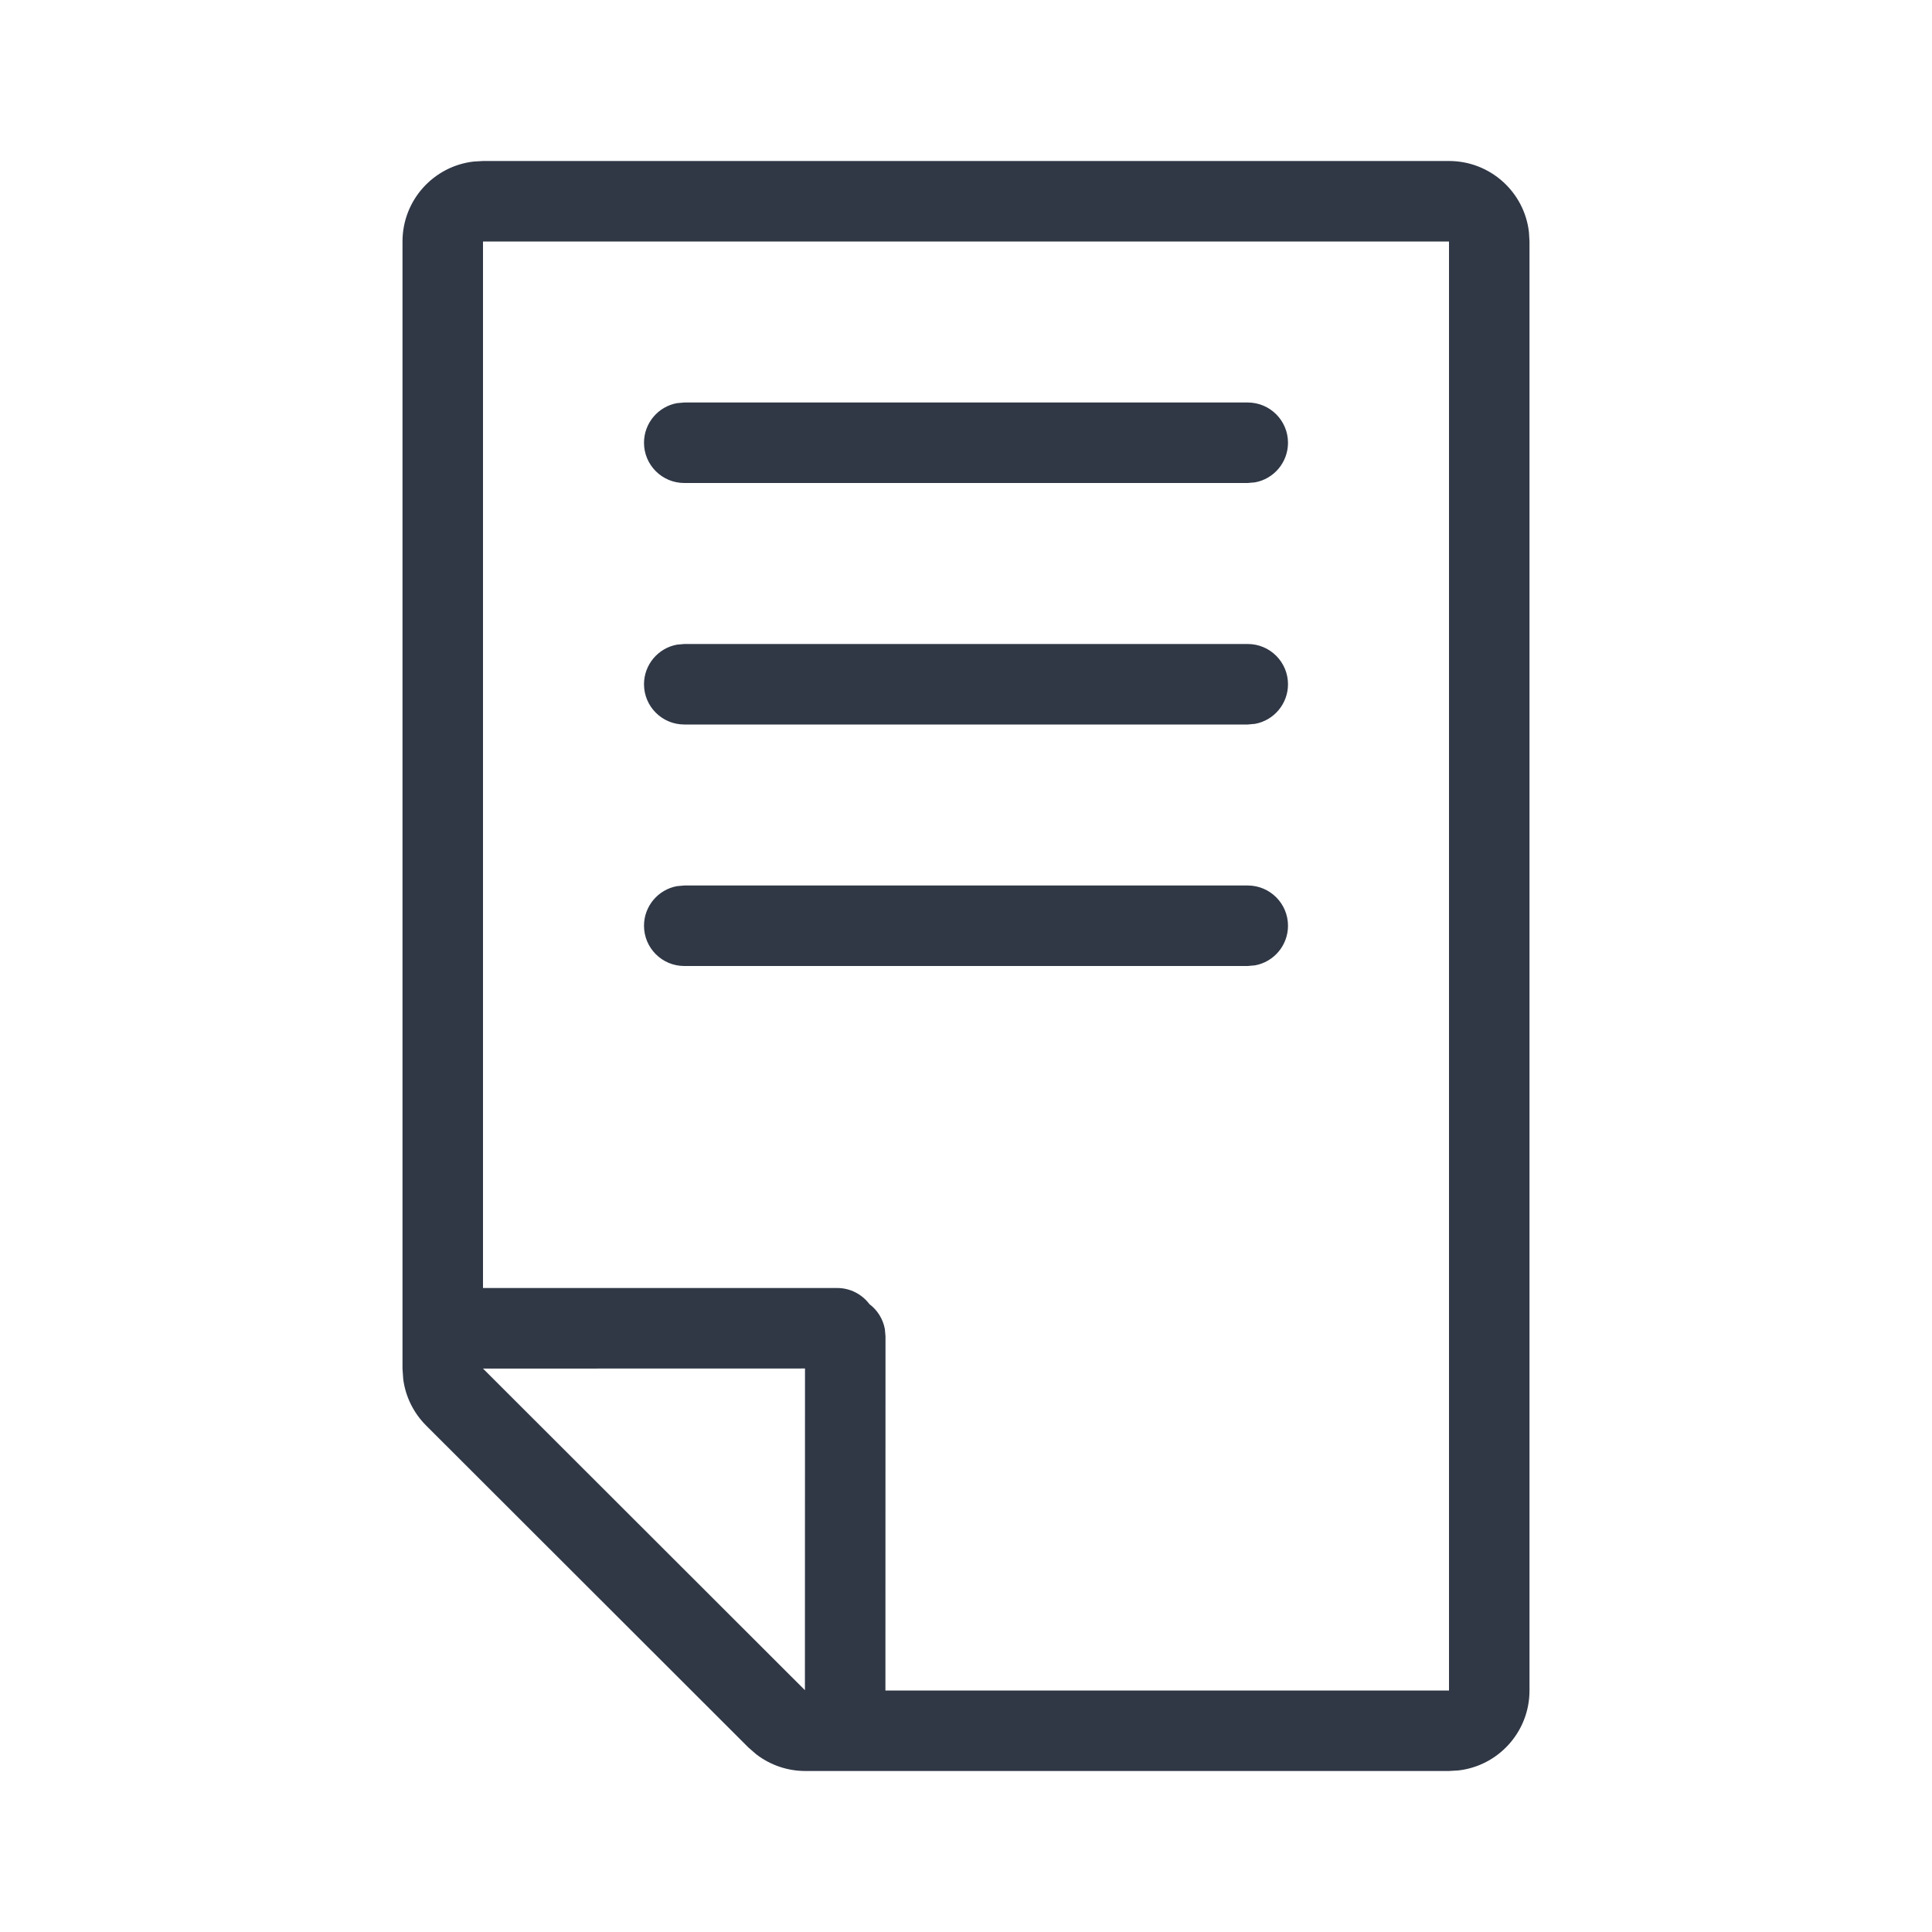
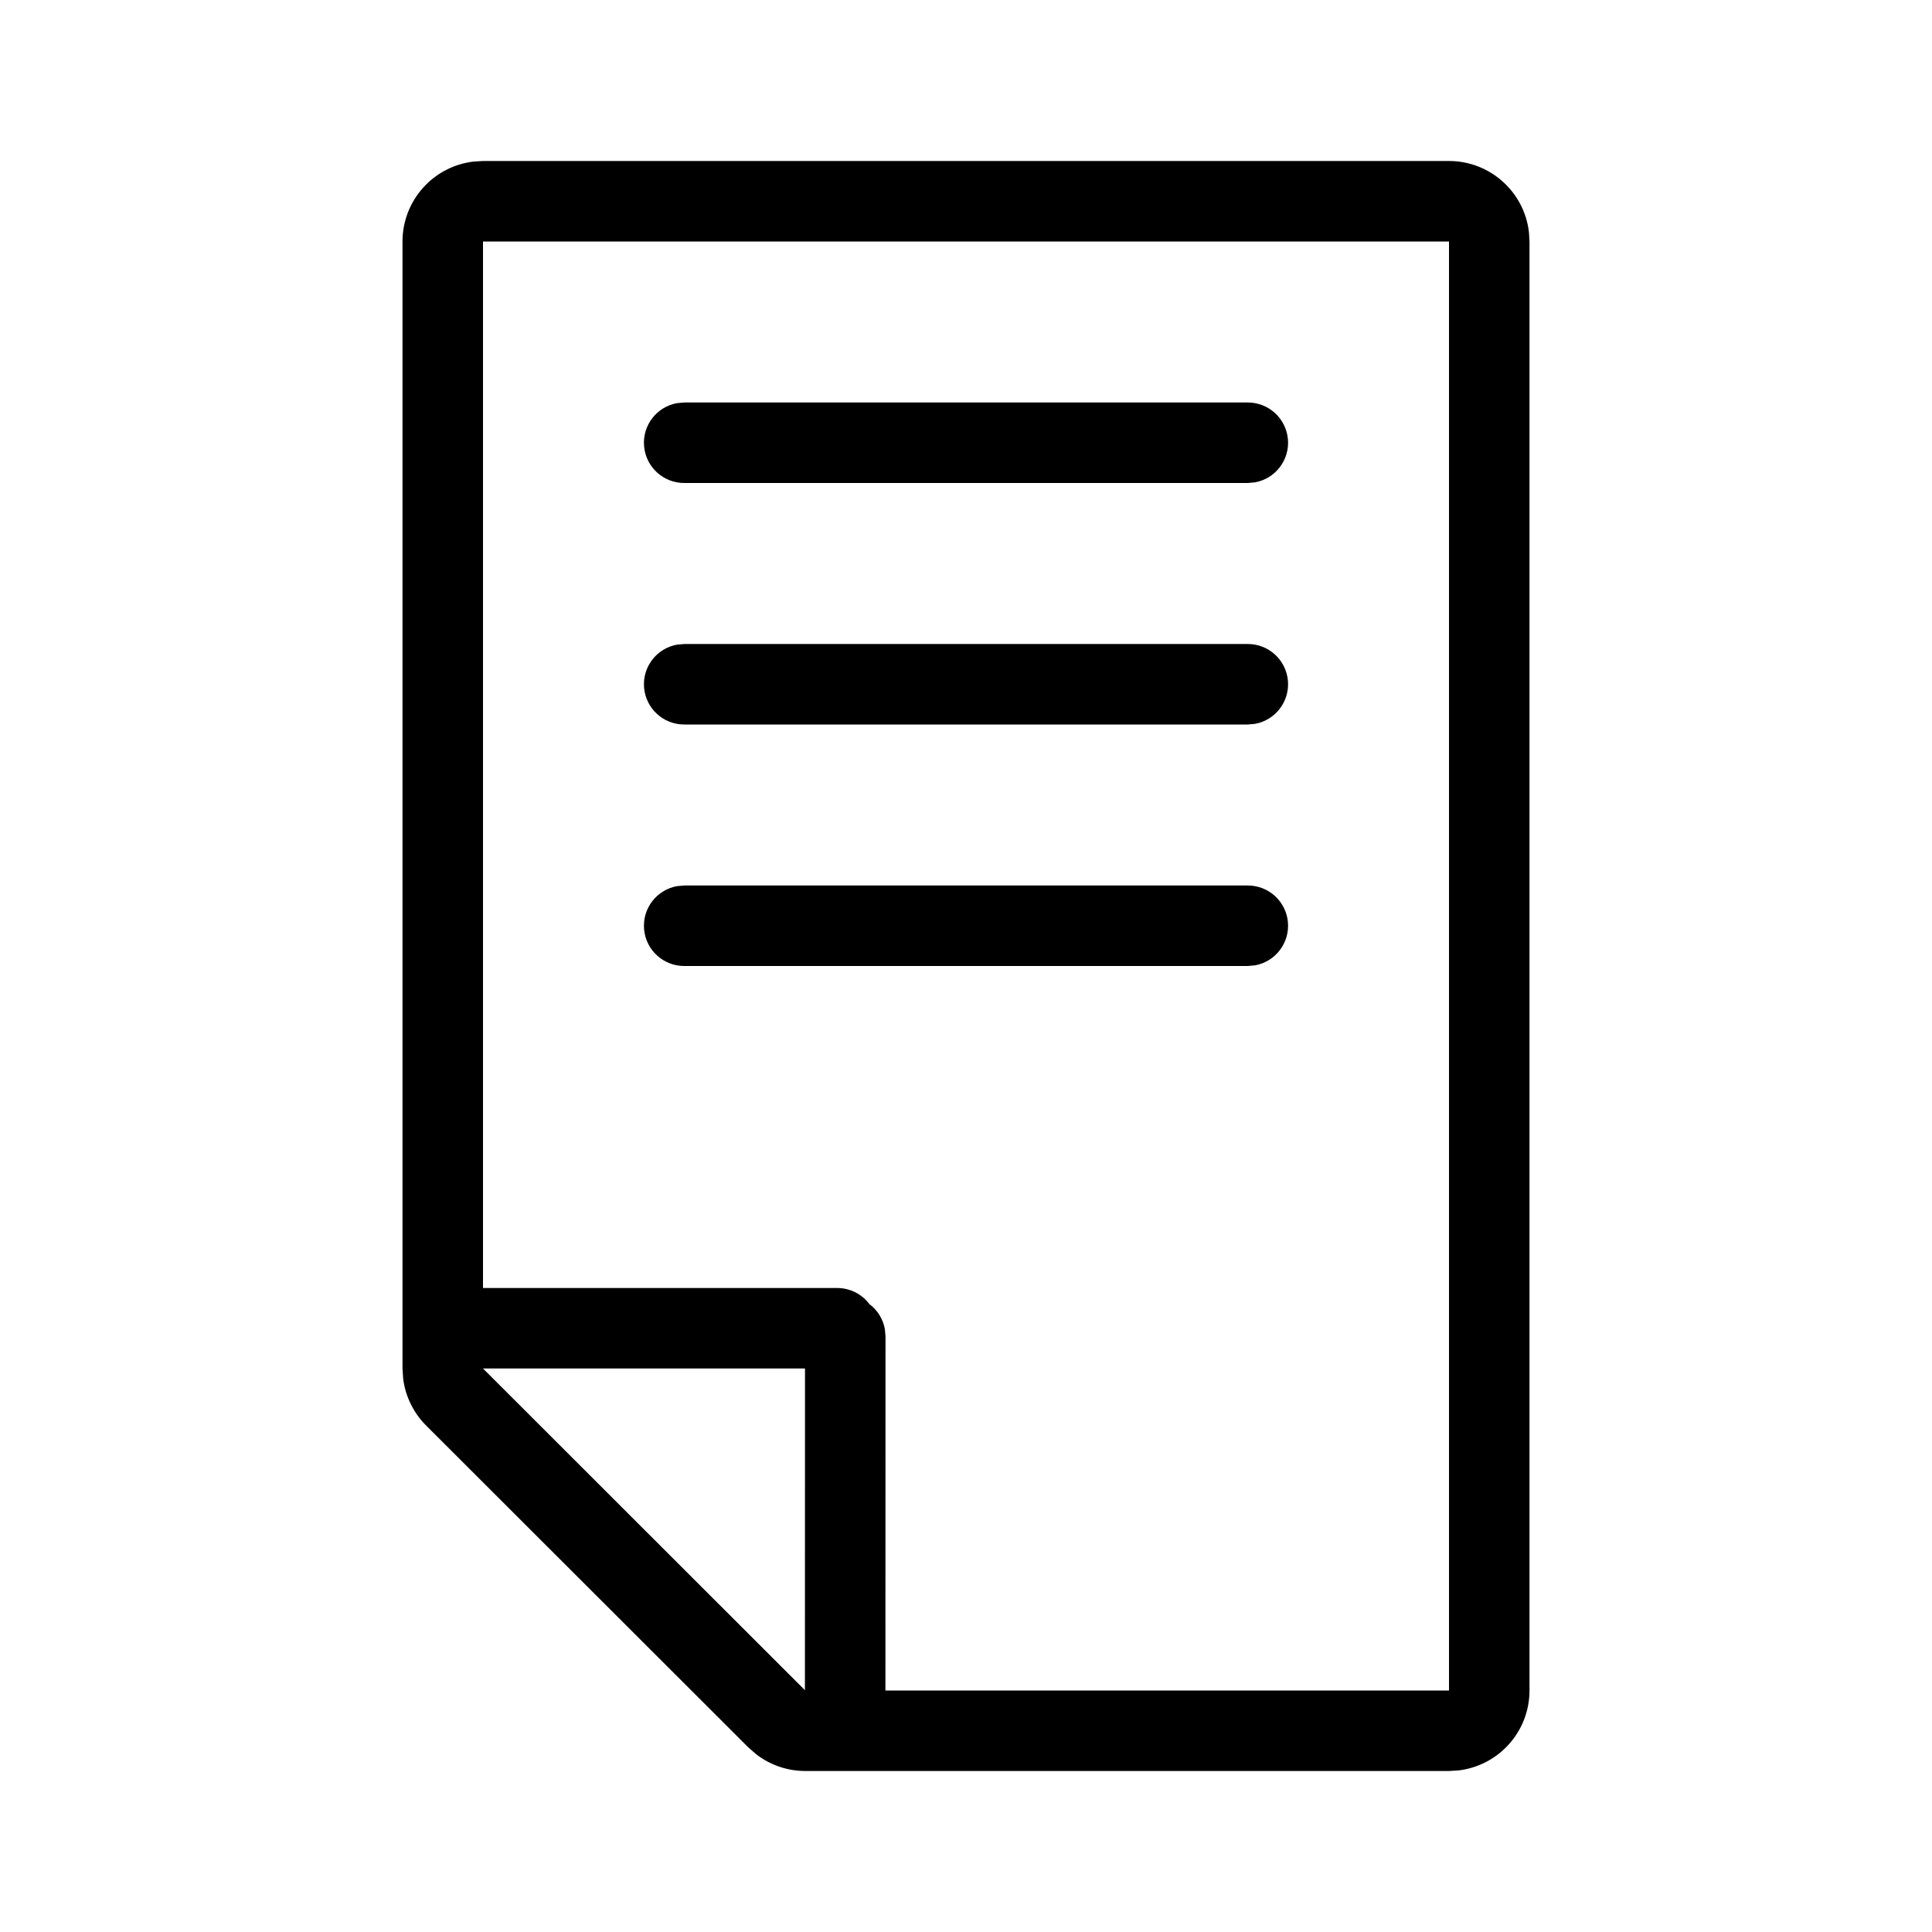
- <svg xmlns="http://www.w3.org/2000/svg" width="24px" height="24px" viewBox="0 0 24 24" version="1.1">
-   <g id="contract" stroke="none" stroke-width="1" fill="none" fill-rule="evenodd">
-     <path d="M18,2 C18.513,2 18.936,2.386 18.993,2.883 L19,3 L19,21 C19,21.513 18.614,21.936 18.117,21.993 L18,22 L10.004,22 C9.783,22 9.57,21.927 9.396,21.794 L9.297,21.708 L5.293,17.708 C5.137,17.552 5.037,17.349 5.009,17.132 L5,17.001 L5,3 C5,2.487 5.386,2.064 5.883,2.007 L6,2 L18,2 Z M18,3 L6,3 L6,16 L10.4,16 C10.564,16 10.709,16.079 10.801,16.201 C10.898,16.273 10.969,16.384 10.992,16.51 L11,16.6 L10.999,21 L18,21 L18,3 Z M10,17 L6,17.001 L9.999,20.996 L10,17 Z M15.5,11 C15.776,11 16,11.224 16,11.5 C16,11.745 15.823,11.95 15.59,11.992 L15.5,12 L8.5,12 C8.224,12 8,11.776 8,11.5 C8,11.255 8.177,11.05 8.41,11.008 L8.5,11 L15.5,11 Z M15.5,8 C15.776,8 16,8.224 16,8.5 C16,8.745 15.823,8.95 15.59,8.992 L15.5,9 L8.5,9 C8.224,9 8,8.776 8,8.5 C8,8.255 8.177,8.05 8.41,8.008 L8.5,8 L15.5,8 Z M15.5,5 C15.776,5 16,5.224 16,5.5 C16,5.745 15.823,5.95 15.59,5.992 L15.5,6 L8.5,6 C8.224,6 8,5.776 8,5.5 C8,5.255 8.177,5.05 8.41,5.008 L8.5,5 L15.5,5 Z" id="Rectangle-2" fill="#303846" />
-   </g>
+ <svg xmlns="http://www.w3.org/2000/svg" width="24" height="24" viewBox="0 0 24 24">
+   <path fill-rule="evenodd" d="M18 2a1 1 0 0 1 .993.883L19 3v18a1 1 0 0 1-.883.993L18 22h-7.996a1 1 0 0 1-.608-.206l-.099-.086-4.004-4a1 1 0 0 1-.284-.576L5 17.001V3a1 1 0 0 1 .883-.993L6 2h12zm0 1H6v13h4.4a.5.5 0 0 1 .4.2.497.497 0 0 1 .192.31l.008.09-.001 4.4H18V3zm-8 14H6l3.999 3.996L10 17zm5.5-6a.5.5 0 0 1 .09.992L15.5 12h-7a.5.5 0 0 1-.09-.992L8.5 11h7zm0-3a.5.5 0 0 1 .09.992L15.5 9h-7a.5.5 0 0 1-.09-.992L8.5 8h7zm0-3a.5.5 0 0 1 .09.992L15.5 6h-7a.5.5 0 0 1-.09-.992L8.5 5h7z" />
</svg>
